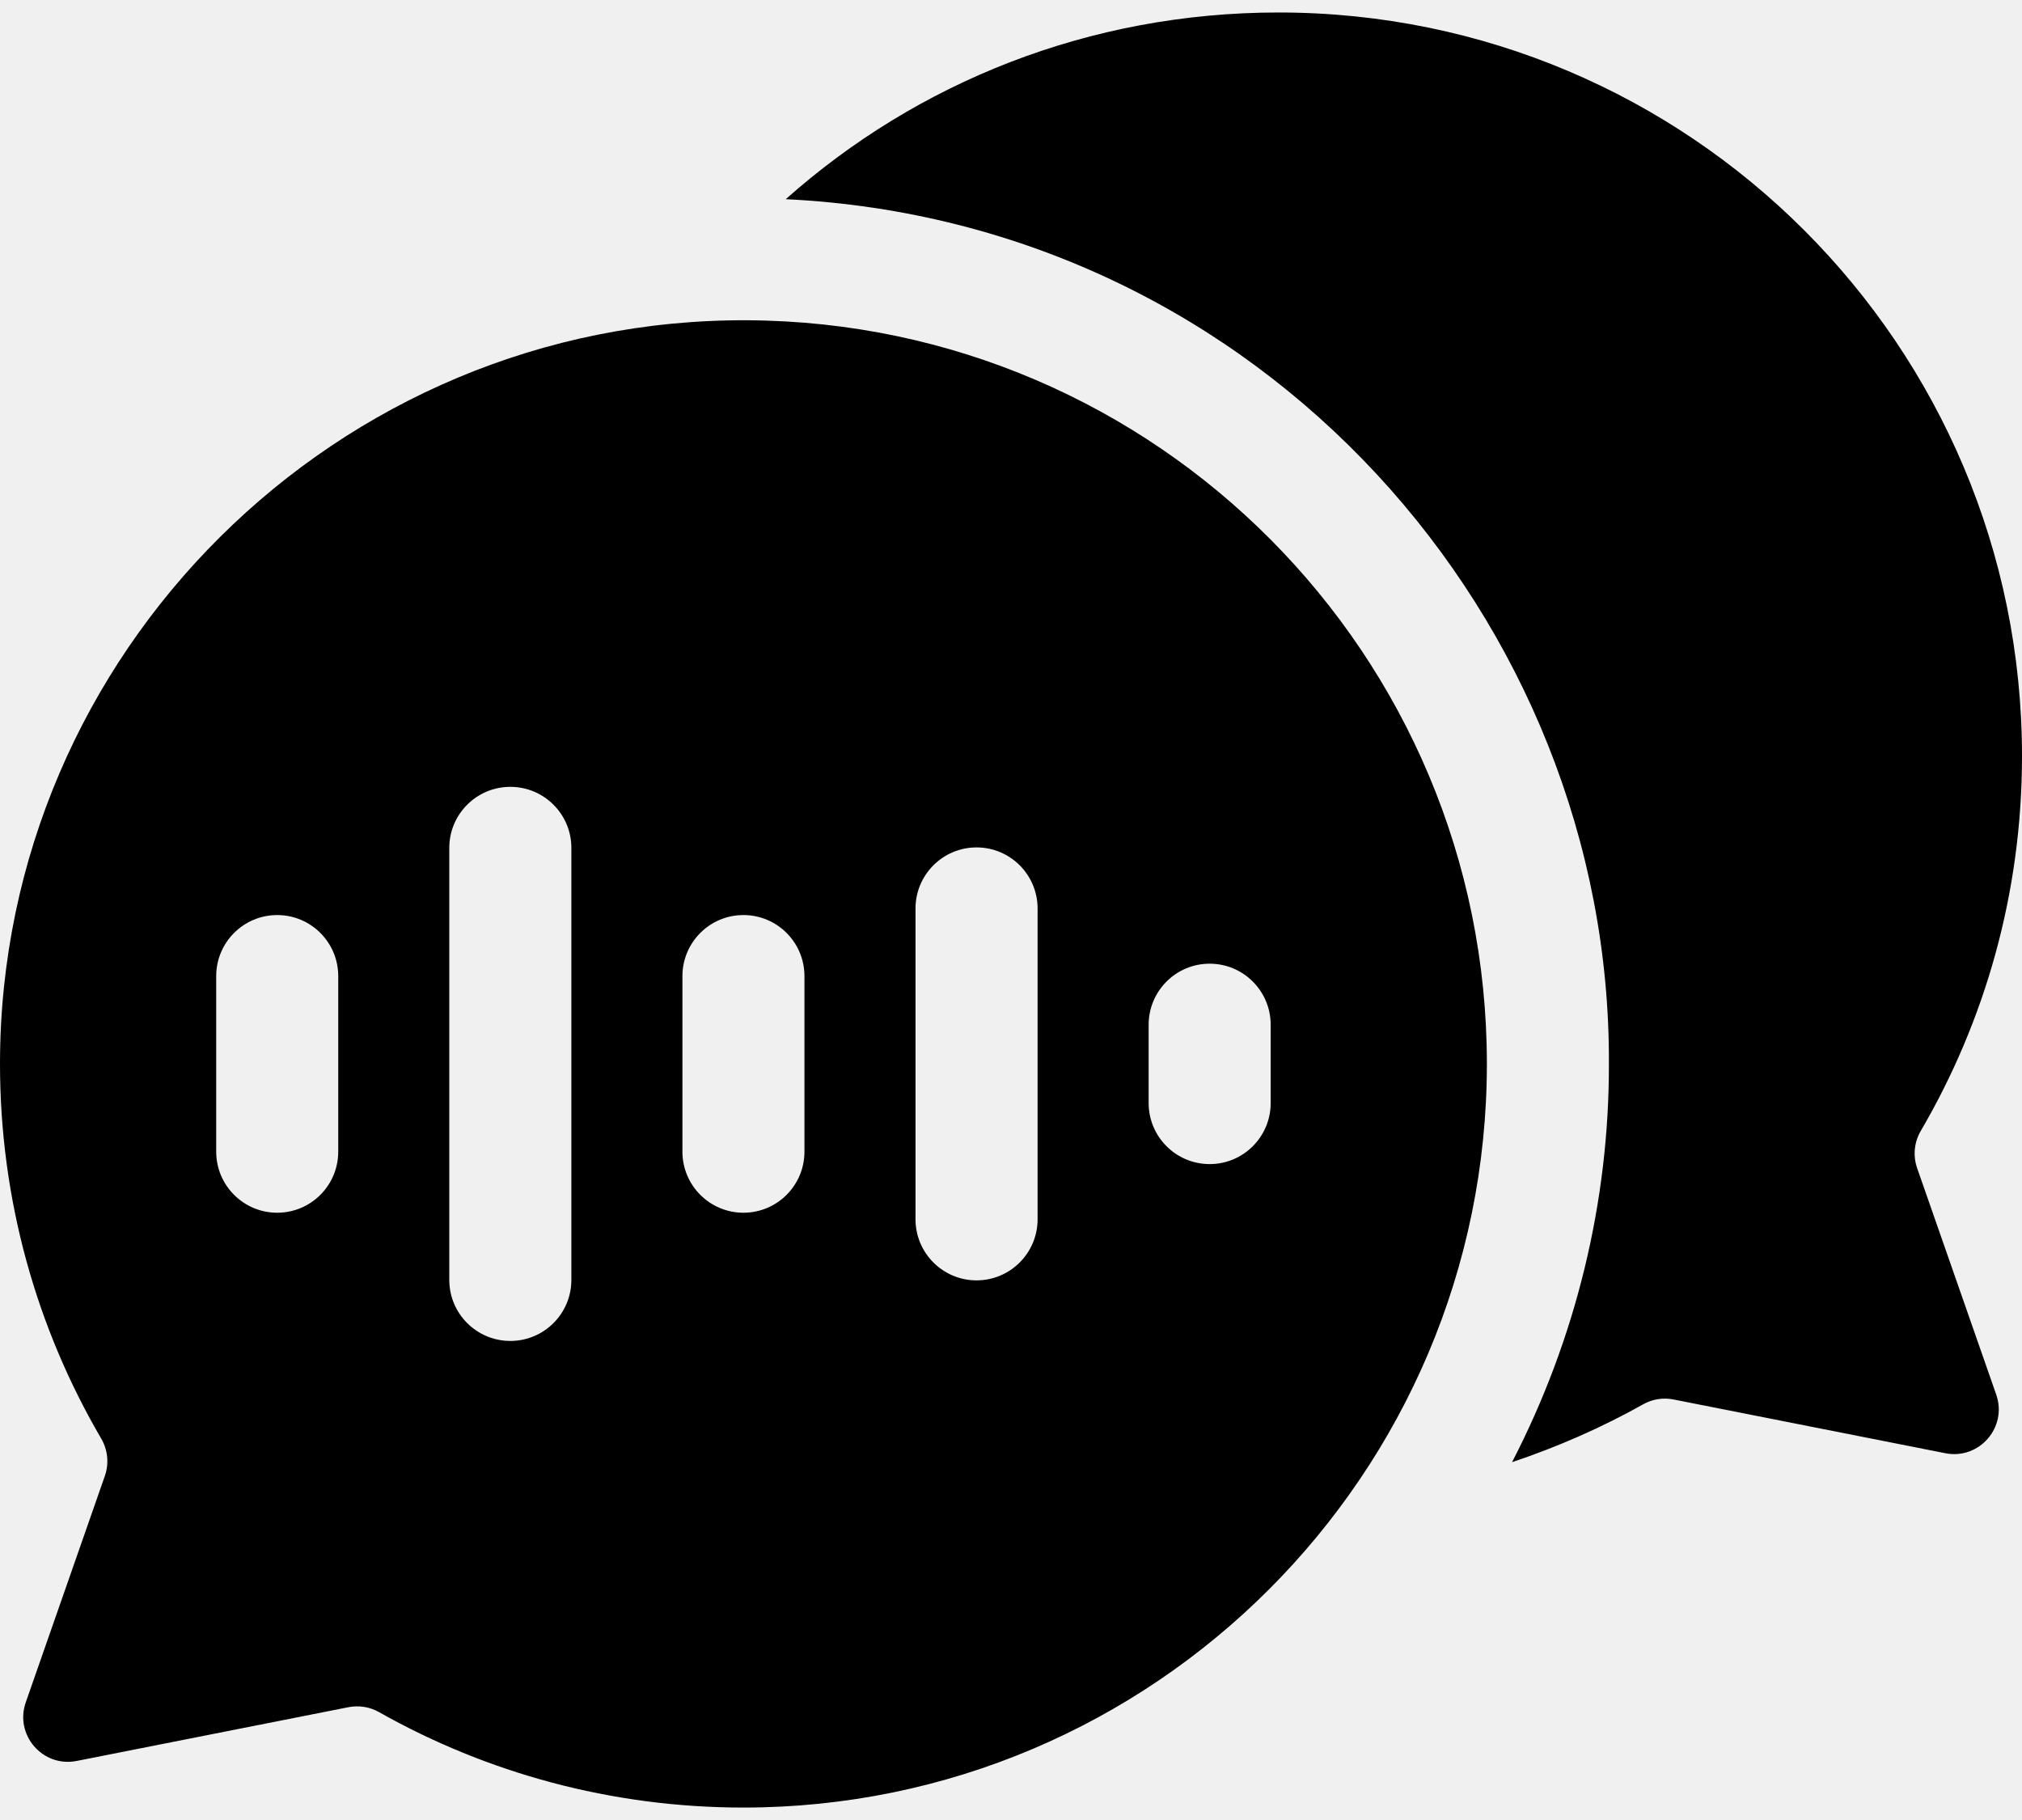
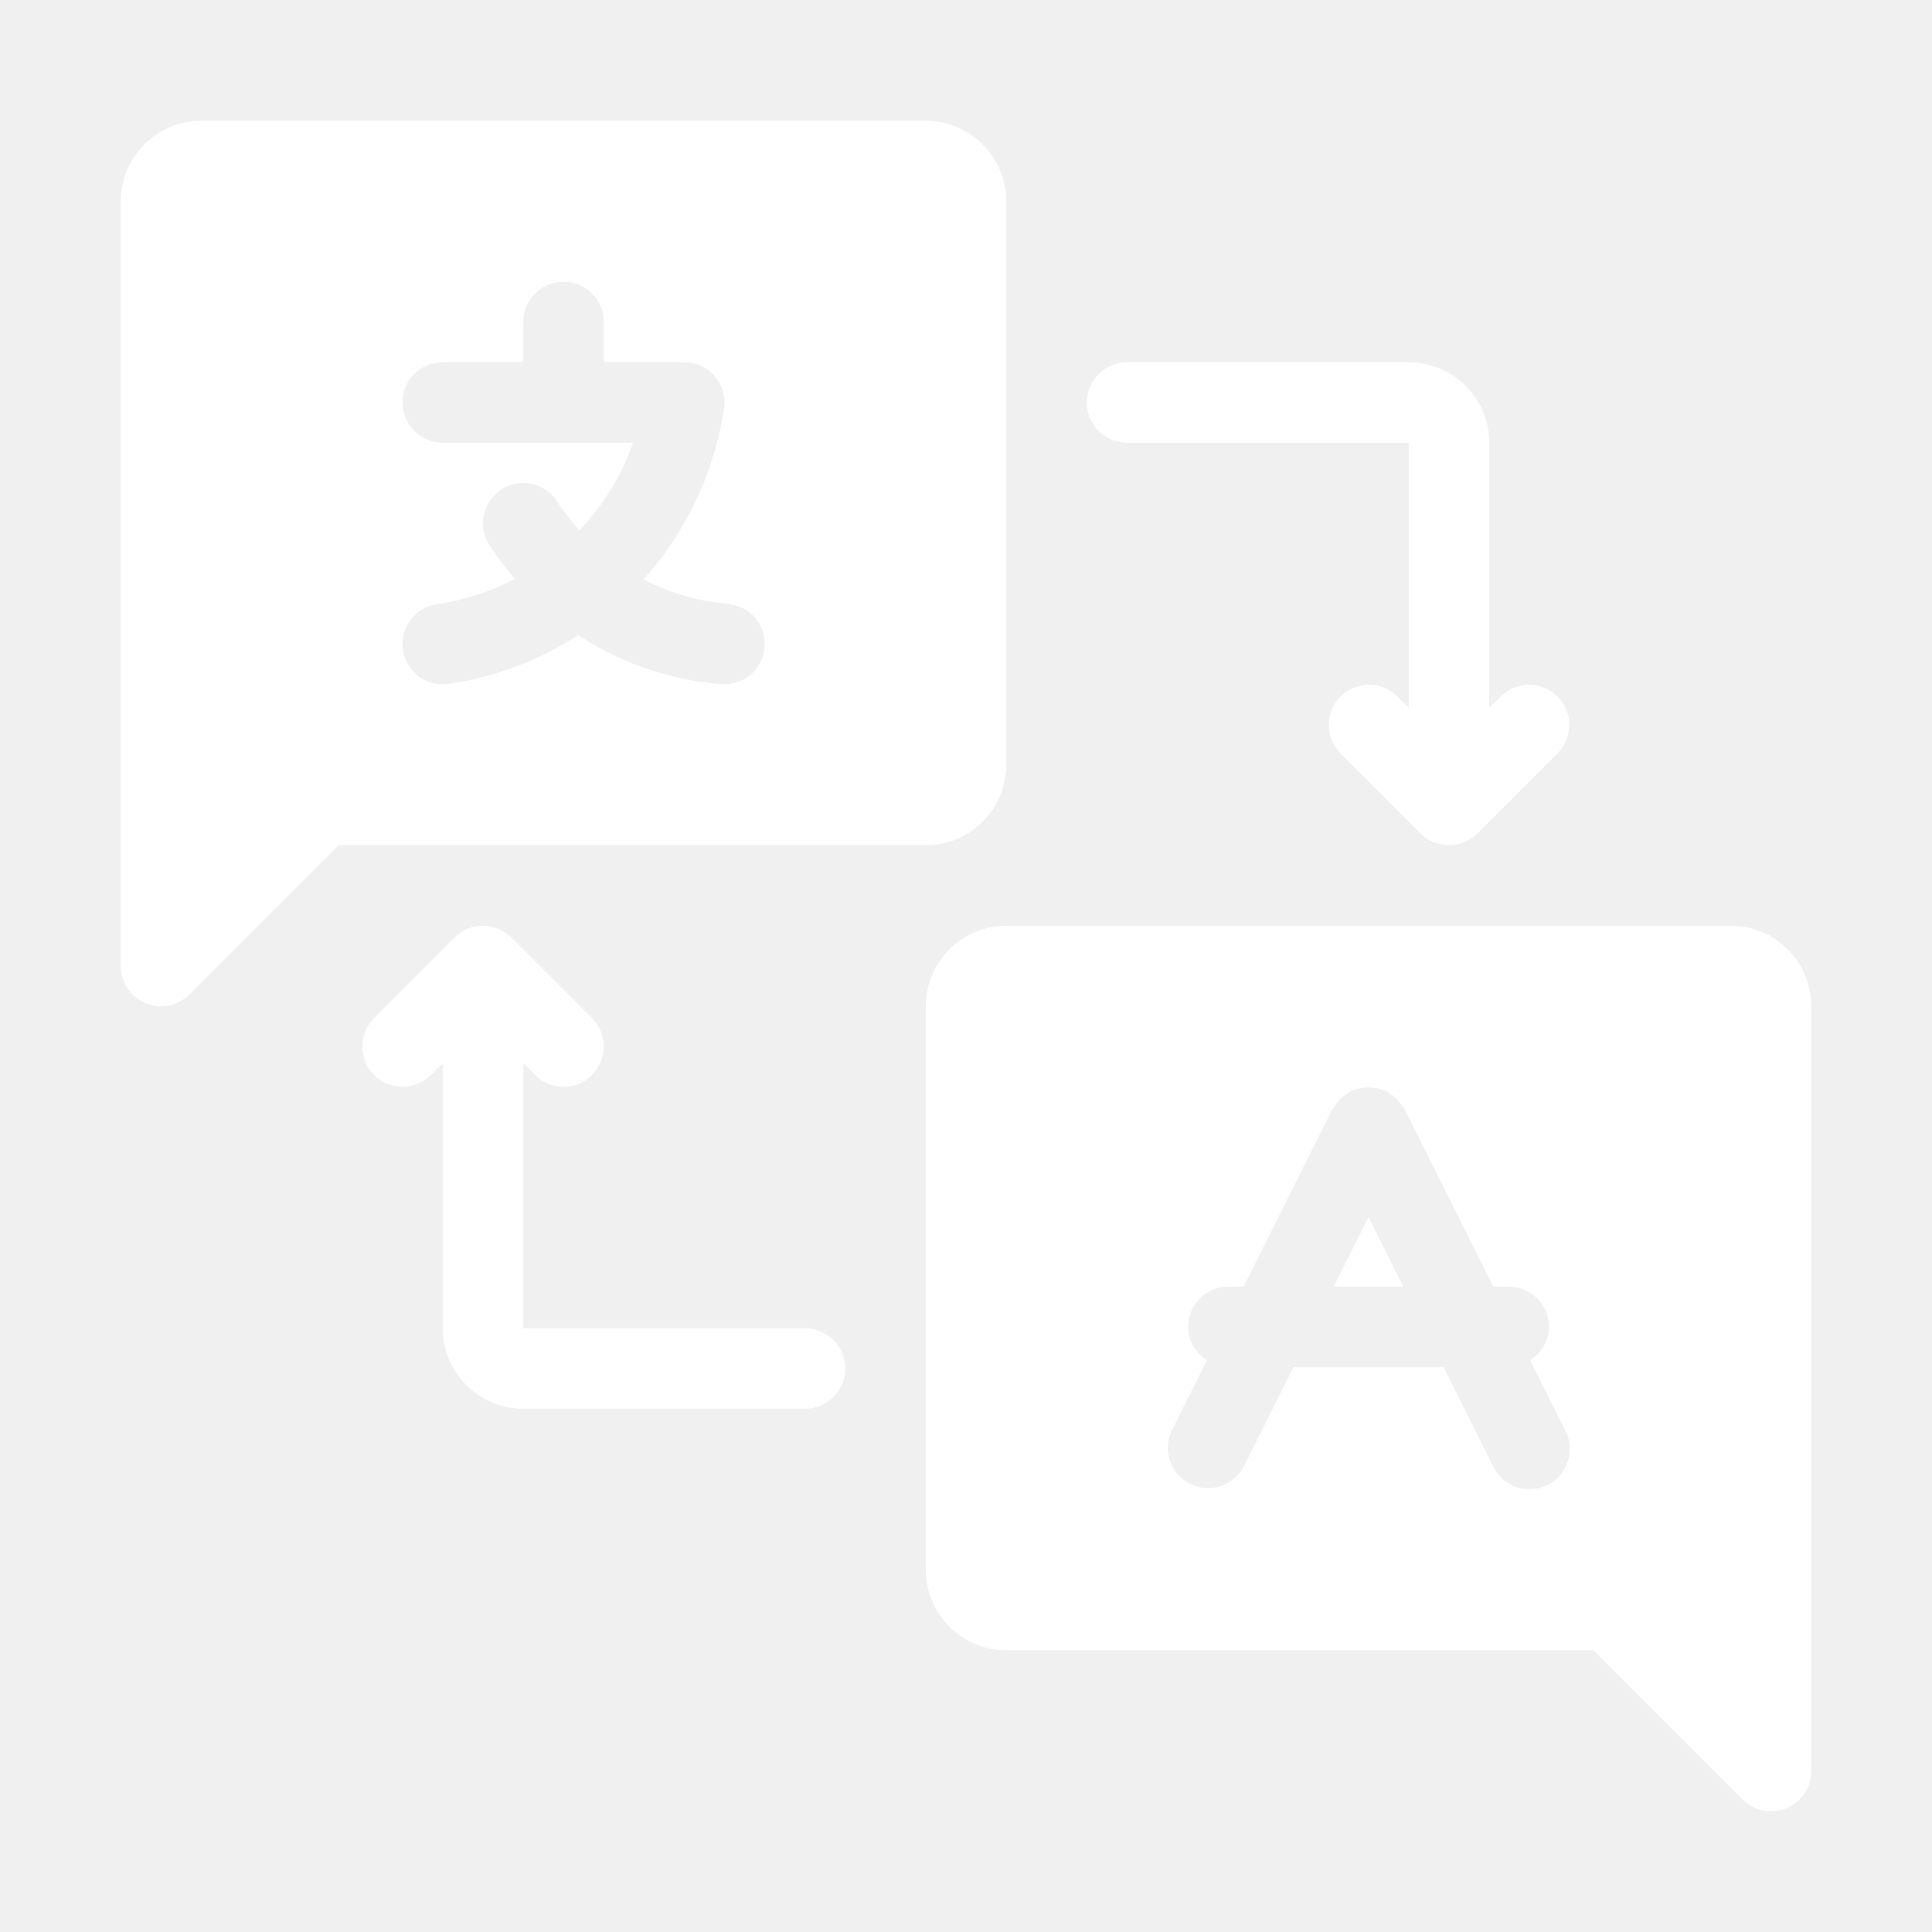
- <svg xmlns="http://www.w3.org/2000/svg" width="40" height="36" viewBox="0 0 40 36" fill="none">
-   <path d="M14.794 6.335C6.675 6.288 0.008 12.91 6.39752e-06 21.03C-0.002 23.739 0.728 26.276 2.003 28.457C2.133 28.68 2.16 28.95 2.074 29.195L0.51 33.672C0.284 34.318 0.846 34.965 1.517 34.832L6.892 33.769C7.098 33.729 7.311 33.761 7.494 33.864C9.624 35.066 12.083 35.753 14.704 35.754C22.815 35.755 29.414 29.157 29.414 21.044C29.414 12.949 22.876 6.381 14.794 6.335ZM6.691 22.78C6.691 23.447 6.151 23.988 5.484 23.988C4.817 23.988 4.277 23.447 4.277 22.78V19.308C4.277 18.641 4.817 18.1 5.484 18.1C6.151 18.1 6.691 18.641 6.691 19.308V22.78ZM11.303 25.317C11.303 25.984 10.762 26.524 10.096 26.524C9.429 26.524 8.888 25.984 8.888 25.317V16.771C8.888 16.104 9.429 15.564 10.096 15.564C10.762 15.564 11.303 16.104 11.303 16.771V25.317ZM15.914 22.78C15.914 23.447 15.374 23.988 14.707 23.988C14.04 23.988 13.5 23.447 13.5 22.78V19.308C13.5 18.641 14.04 18.1 14.707 18.1C15.374 18.1 15.914 18.641 15.914 19.308V22.78ZM20.526 24.118C20.526 24.785 19.985 25.326 19.318 25.326C18.652 25.326 18.111 24.785 18.111 24.118V17.97C18.111 17.303 18.652 16.762 19.318 16.762C19.985 16.762 20.526 17.303 20.526 17.97V24.118ZM25.137 21.819C25.137 22.485 24.597 23.026 23.93 23.026C23.263 23.026 22.723 22.485 22.723 21.819V20.27C22.723 19.603 23.263 19.062 23.93 19.062C24.597 19.062 25.137 19.603 25.137 20.27V21.819Z" fill="black" />
-   <path d="M37.926 23.107C37.84 22.863 37.867 22.593 37.997 22.37C39.27 20.193 40 17.66 40 14.957C40 6.833 33.416 0.247 25.293 0.247C21.541 0.247 18.135 1.635 15.544 3.94C24.969 4.394 31.868 12.292 31.828 21.044C31.833 23.773 31.177 26.475 29.912 28.922C30.823 28.617 31.702 28.229 32.507 27.777C32.689 27.674 32.902 27.641 33.107 27.682L38.483 28.745C39.154 28.878 39.716 28.231 39.49 27.585L37.926 23.107Z" fill="black" />
+ <svg xmlns="http://www.w3.org/2000/svg" id="SvgjsSvg1043" width="288" height="288" version="1.1">
+   <defs id="SvgjsDefs1044" />
+   <g id="SvgjsG1045">
+     <svg viewBox="0 0 48 48" width="288" height="288">
+       <path d="M23 3H5a2.002 2.002 0 0 0-2 2v19a1 1 0 0 0 1.707.707L8.414 21H23a2.002 2.002 0 0 0 2-2V5a2.002 2.002 0 0 0-2-2Zm-4.999 14q-.039 0-.08-.003a7.573 7.573 0 0 1-3.458-1.153c-.032-.021-.062-.047-.094-.068a7.995 7.995 0 0 1-3.227 1.214 1 1 0 1 1-.284-1.98 5.975 5.975 0 0 0 1.936-.629 7.545 7.545 0 0 1-.637-.843 1 1 0 0 1 1.686-1.076 5.538 5.538 0 0 0 .553.714A6.095 6.095 0 0 0 15.73 11H11a1 1 0 0 1 0-2h2V8a1 1 0 0 1 2 0v1h2a1 1 0 0 1 .99 1.141 8.184 8.184 0 0 1-2.004 4.256 5.66 5.66 0 0 0 2.092.606A1 1 0 0 1 18.001 17ZM43 23H25a2.002 2.002 0 0 0-2 2v14a2.002 2.002 0 0 0 2 2h14.586l3.707 3.707A1 1 0 0 0 45 44V25a2.002 2.002 0 0 0-2-2Zm-4.553 13.895a1 1 0 0 1-1.342-.448l-1.24-2.48h-3.73l-1.24 2.48a1 1 0 0 1-1.788-.894l.88-1.76a.983.983 0 0 1-.47-.826 1 1 0 0 1 1-1h.382l2.207-4.414a.925.925 0 0 1 .071-.091.959.959 0 0 1 .125-.16.947.947 0 0 1 .161-.126.936.936 0 0 1 .09-.07c.022-.01.045-.009.067-.018a1.077 1.077 0 0 1 .762 0c.022.009.045.007.066.018a.931.931 0 0 1 .09.07.83.83 0 0 1 .286.286.938.938 0 0 1 .071.09l2.207 4.415h.382a1 1 0 0 1 1 1 .983.983 0 0 1-.469.826l.88 1.76a1 1 0 0 1-.448 1.342ZM34 30.236l.865 1.73h-1.73ZM10 27a1 1 0 0 1-.707-1.707l2-2a1 1 0 0 1 1.414 1.414l-2 2A.997.997 0 0 1 10 27Zm4 0a.997.997 0 0 1-.707-.293l-2-2a1 1 0 0 1 1.414-1.414l2 2A1 1 0 0 1 14 27Zm6 8h-7a2.002 2.002 0 0 1-2-2v-9a1 1 0 0 1 2 0v9h7a1 1 0 0 1 0 2Zm16-14a1 1 0 0 1-.707-1.707l2-2a1 1 0 0 1 1.414 1.414l-2 2A.997.997 0 0 1 36 21Zm0 0a.997.997 0 0 1-.707-.293l-2-2a1 1 0 0 1 1.414-1.414l2 2A1 1 0 0 1 36 21Zm0 0a1 1 0 0 1-1-1v-9h-7a1 1 0 0 1 0-2h7a2.002 2.002 0 0 1 2 2v9a1 1 0 0 1-1 1Z" fill="#ffffff" class="svgShape color000000-0 selectable" />
+     </svg>
+   </g>
</svg>
